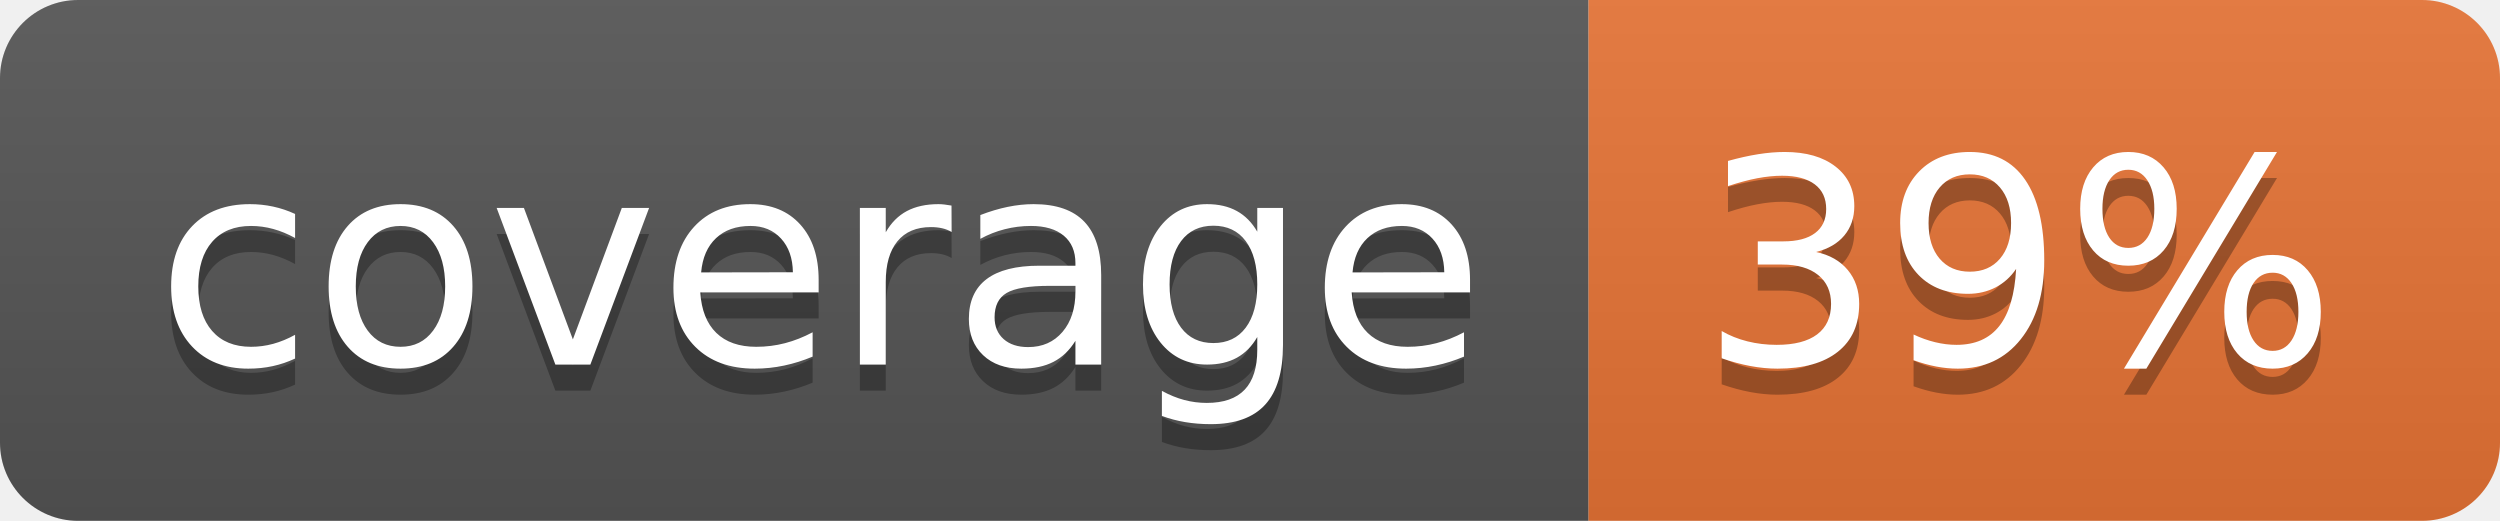
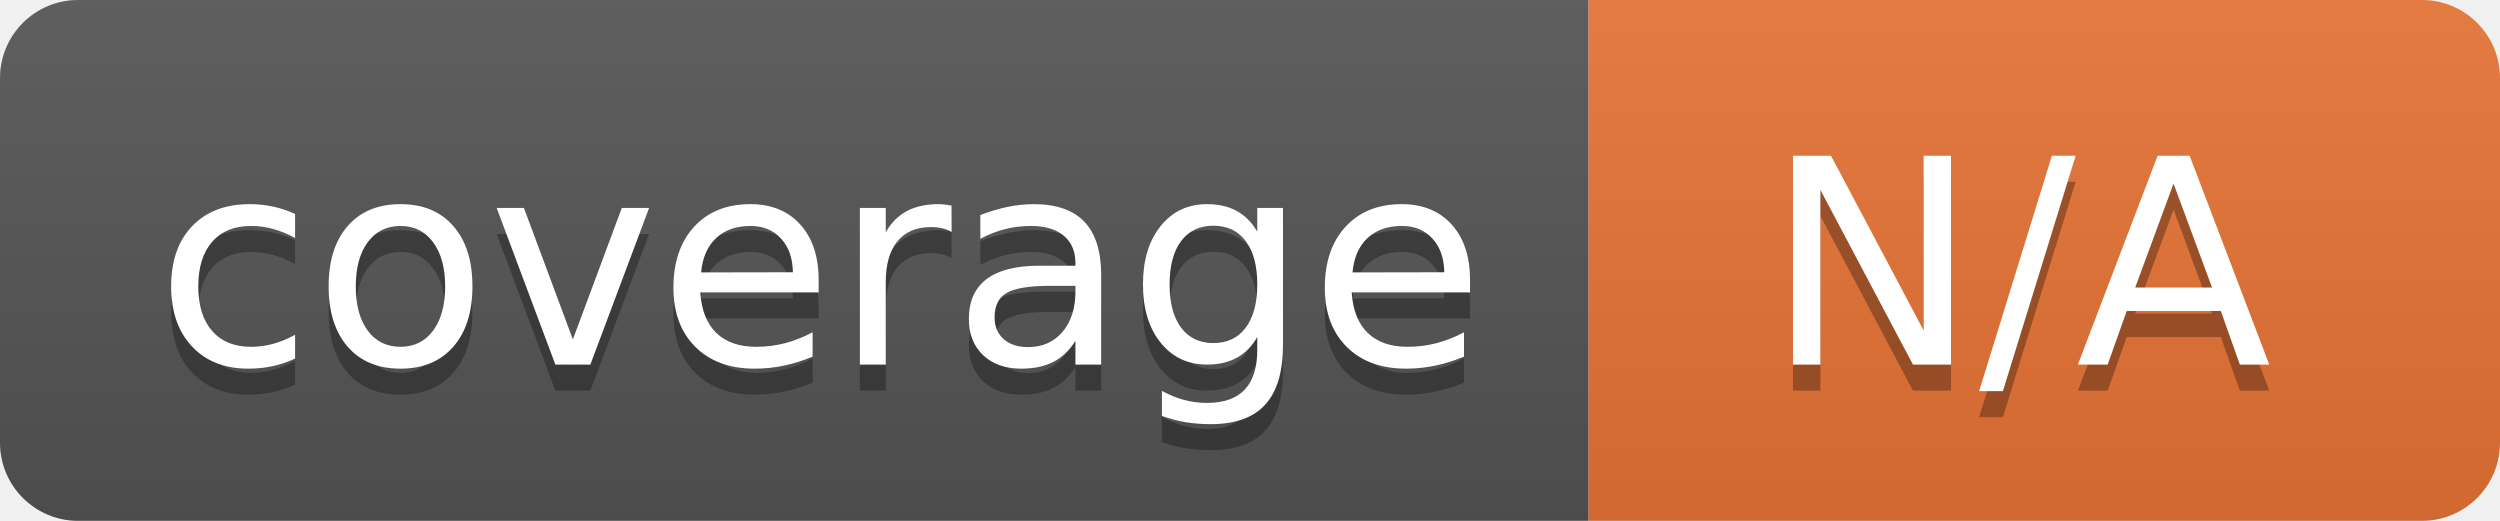
<svg xmlns="http://www.w3.org/2000/svg" width="96" height="20">
  <linearGradient id="b" x2="0" y2="100%">
    <stop offset="0" stop-color="#bbb" stop-opacity=".1" />
    <stop offset="1" stop-opacity=".1" />
  </linearGradient>
  <clipPath id="a">
    <rect width="96" height="20" rx="3" fill="#fff" />
  </clipPath>
  <g clip-path="url(#a)">
    <path fill="#555" d="M0 0h61v20H0z" />
    <path fill="#E87435" d="M61 0h35v20H61z" />
    <path fill="url(#b)" d="M0 0h96v20H0z" />
  </g>
  <g fill="#fff" text-anchor="middle" font-family="DejaVu Sans,Verdana,Geneva,sans-serif" font-size="110">
    <text x="315" y="150" fill="#010101" fill-opacity=".3" transform="scale(.1)" textLength="510">coverage</text>
    <text x="315" y="140" transform="scale(.1)" textLength="510">coverage</text>
-     <text x="775" y="150" fill="#010101" fill-opacity=".3" transform="scale(.1)" textLength="250">39%</text>
-     <text x="775" y="140" transform="scale(.1)" textLength="250">39%</text>
+     <text x="775" y="150" fill="#010101" fill-opacity=".3" transform="scale(.1)" textLength="250">N/A</text>
+     <text x="775" y="140" transform="scale(.1)" textLength="250">N/A</text>
  </g>
</svg>
